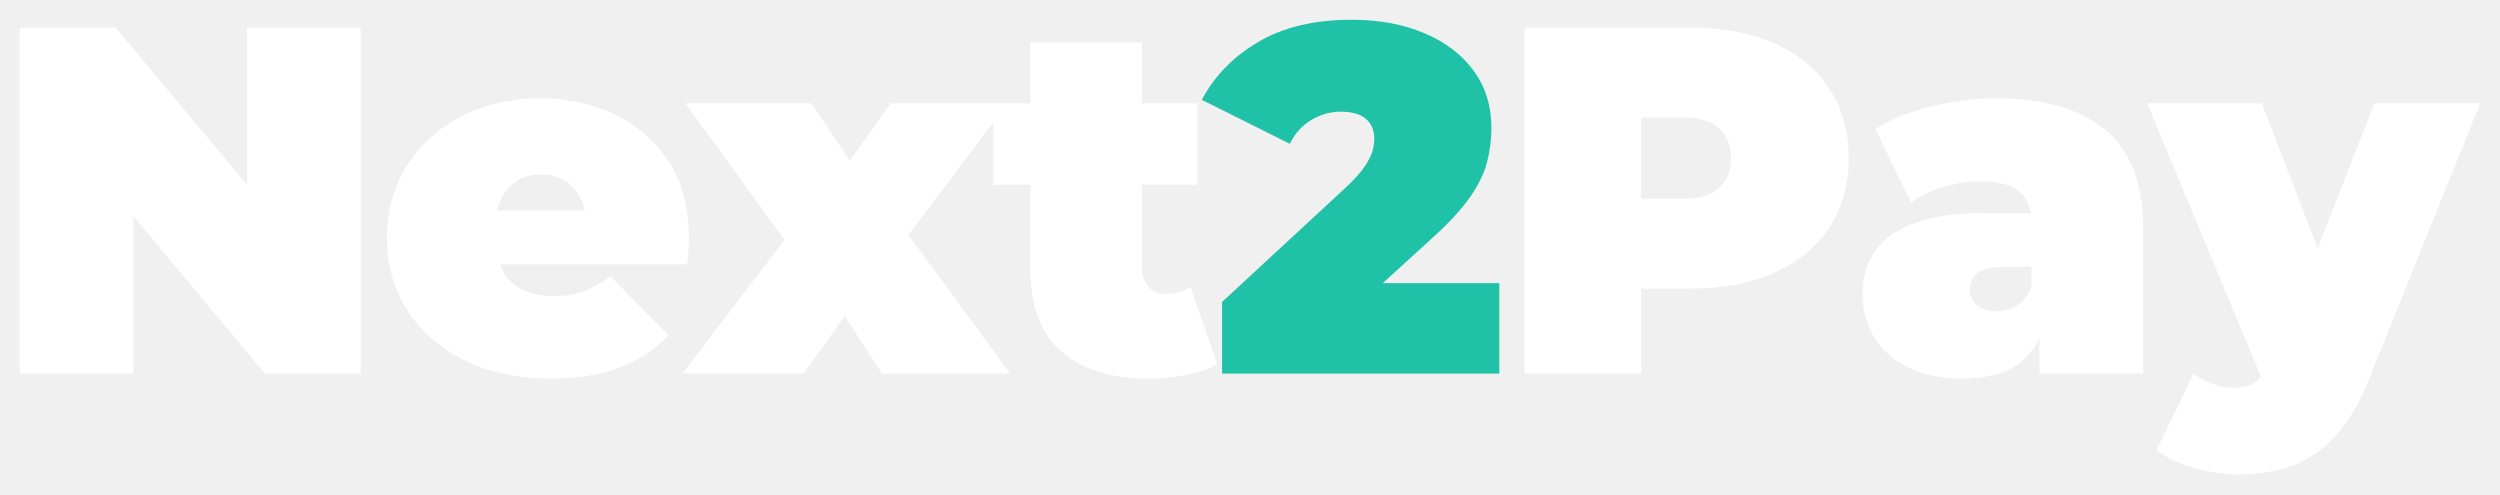
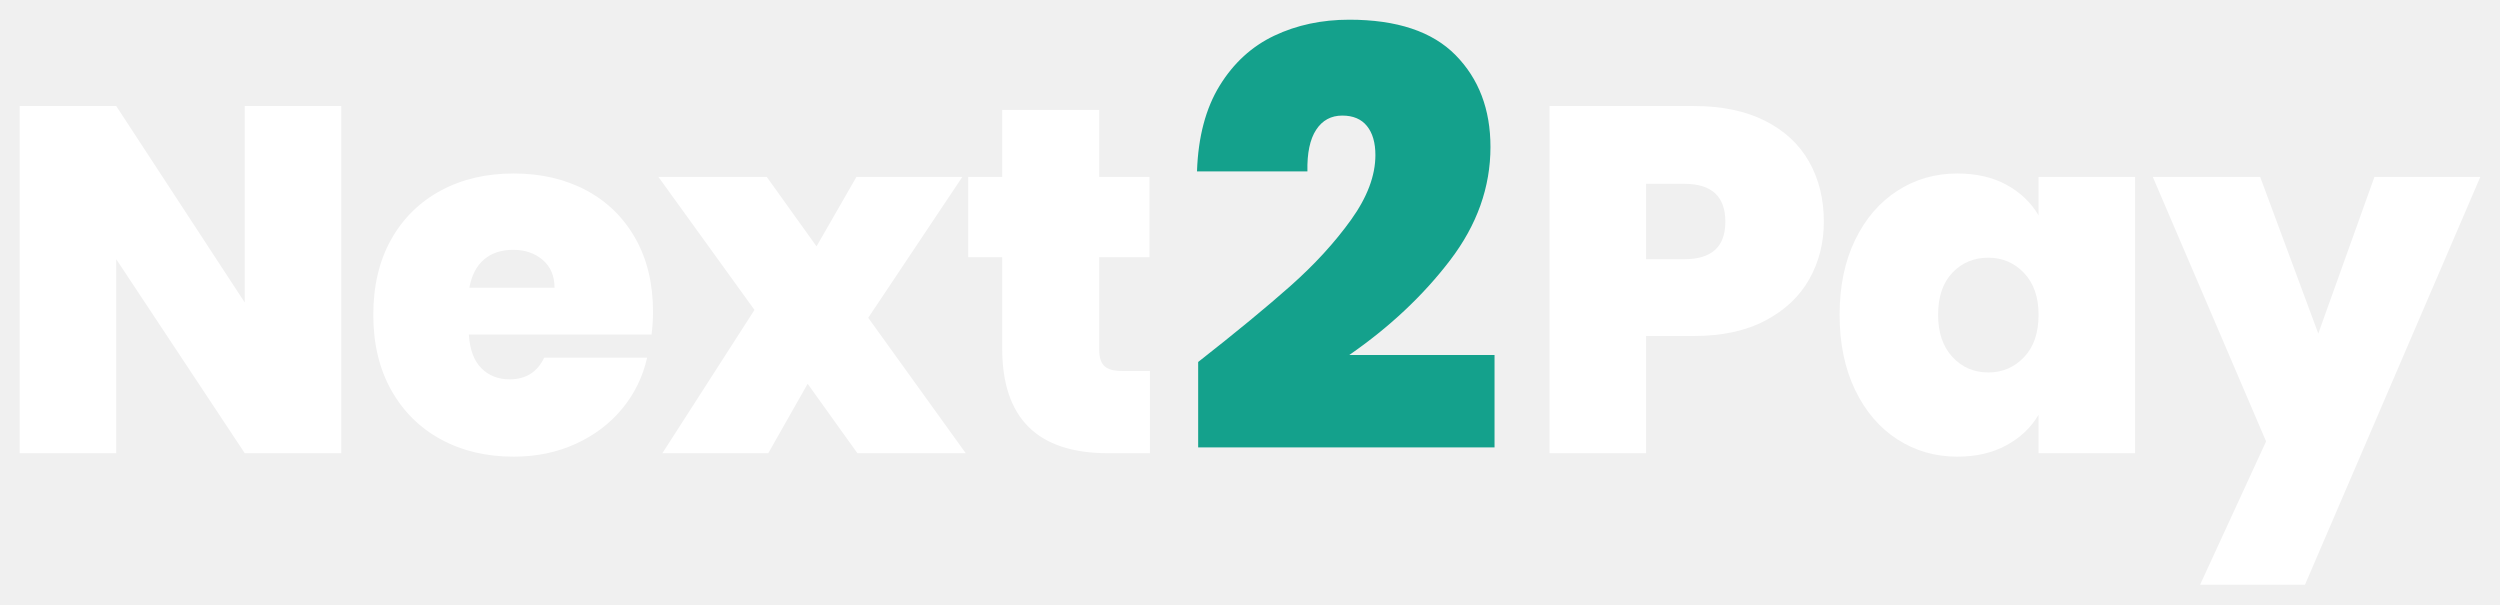
- <svg xmlns="http://www.w3.org/2000/svg" viewBox="0 0 5059.0 1000.0" role="img" aria-label="Next2Pay">
-   <g transform="matrix(1 0 0 -1 -17.00 756.00)">
-     <path fill="#ffffff" d="M57.0 0V700H251.0L607.0 274H517.0V700H747.0V0H553.0L197.0 426H287.0V0ZM1131.0 -10Q1031.0 -10 956.5 27.0Q882.0 64 841.0 128.5Q800.0 193 800.0 274Q800.0 357 840.5 421.0Q881.0 485 951.5 521.0Q1022.0 557 1110.0 557Q1191.0 557 1259.5 525.0Q1328.0 493 1369.5 430.0Q1411.0 367 1411.0 274Q1411.0 262 1410.0 247.5Q1409.0 233 1408.0 221H987.0V330H1288.0L1203.0 301Q1203.0 333 1191.5 355.5Q1180.0 378 1160.0 390.5Q1140.0 403 1112.0 403Q1084.0 403 1063.5 390.5Q1043.0 378 1032.0 355.5Q1021.0 333 1021.0 301V267Q1021.0 232 1035.0 207.0Q1049.0 182 1075.0 169.5Q1101.0 157 1138.0 157Q1176.0 157 1200.5 167.0Q1225.0 177 1252.0 197L1370.0 78Q1330.0 35 1271.5 12.5Q1213.0 -10 1131.0 -10ZM1398.0 0 1656.0 338 1650.0 208 1404.0 547H1659.0L1780.0 366L1686.0 359L1819.0 547H2056.0L1809.0 219V344L2061.0 0H1802.0L1677.0 193L1772.0 180L1643.0 0ZM2341.0 -10Q2228.0 -10 2165.0 44.5Q2102.0 99 2102.0 212V670H2328.0V214Q2328.0 189 2341.5 175.0Q2355.0 161 2375.0 161Q2404.0 161 2426.0 176L2480.0 19Q2454.0 4 2417.5 -3.0Q2381.0 -10 2341.0 -10ZM2027.0 382V547H2440.0V382Z" />
-     <path fill="#1FC2A6" d="M2490.0 0V145L2743.0 379Q2767.0 402 2778.5 419.0Q2790.0 436 2794.0 449.5Q2798.0 463 2798.0 475Q2798.0 501 2781.0 515.5Q2764.0 530 2730.0 530Q2699.0 530 2671.0 513.5Q2643.0 497 2627.0 465L2449.0 554Q2487.0 626 2563.0 671.0Q2639.0 716 2752.0 716Q2835.0 716 2899.0 689.0Q2963.0 662 2999.0 613.0Q3035.0 564 3035.0 497Q3035.0 463 3026.5 429.0Q3018.0 395 2992.0 357.5Q2966.0 320 2915.0 274L2725.0 101L2688.0 183H3051.0V0Z" />
-     <path fill="#ffffff" d="M3102.0 0V700H3439.0Q3537.0 700 3608.5 668.0Q3680.0 636 3719.0 576.5Q3758.0 517 3758.0 436Q3758.0 355 3719.0 296.0Q3680.0 237 3608.5 204.5Q3537.0 172 3439.0 172H3233.0L3338.0 273V0ZM3338.0 247 3233.0 354H3424.0Q3473.0 354 3496.5 376.0Q3520.0 398 3520.0 436Q3520.0 474 3496.5 496.0Q3473.0 518 3424.0 518H3233.0L3338.0 625ZM4144.0 0V97L4128.0 123V307Q4128.0 347 4103.5 368.0Q4079.0 389 4024.0 389Q3987.0 389 3949.0 377.5Q3911.0 366 3884.0 346L3812.0 495Q3860.0 525 3927.0 541.0Q3994.0 557 4058.0 557Q4199.0 557 4276.5 494.0Q4354.0 431 4354.0 294V0ZM3989.0 -10Q3922.0 -10 3877.0 13.0Q3832.0 36 3809.0 74.5Q3786.0 113 3786.0 160Q3786.0 213 3813.0 250.0Q3840.0 287 3895.5 306.0Q3951.0 325 4036.0 325H4150.0V216H4072.0Q4036.0 216 4019.5 204.5Q4003.0 193 4003.0 170Q4003.0 151 4017.5 138.5Q4032.0 126 4057.0 126Q4080.0 126 4099.5 138.5Q4119.0 151 4128.0 178L4157.0 111Q4144.0 50 4102.0 20.0Q4060.0 -10 3989.0 -10ZM4547.0 -204Q4502.0 -204 4455.5 -190.5Q4409.0 -177 4381.0 -155L4456.0 0Q4473.0 -13 4494.5 -21.0Q4516.0 -29 4536.0 -29Q4566.0 -29 4582.0 -16.5Q4598.0 -4 4608.0 21L4631.0 79L4647.0 101L4822.0 547H5036.0L4811.0 -11Q4781.0 -86 4741.5 -128.0Q4702.0 -170 4653.5 -187.0Q4605.0 -204 4547.0 -204ZM4600.0 -25 4362.0 547H4594.0L4758.0 121Z" />
+ <svg xmlns="http://www.w3.org/2000/svg" viewBox="0 0 5076.4 1227.3" role="img" aria-label="Next2Pay">
+   <g transform="matrix(1 0 0 -1 -16.00 920.28)">
+     <path fill="#ffffff" d="M709.0 0.0H513.0L252.0 394.0V0.0H56.0V705.0H252.0L513.0 306.0V705.0H709.0ZM1339.0 241.0H968.0Q971.0 195.0 993.5 172.5Q1016.0 150.0 1051.0 150.0Q1100.0 150.0 1121.0 194.0H1330.0Q1317.0 136.0 1279.5 90.5Q1242.0 45.0 1185.0 19.0Q1128.0 -7.0 1059.0 -7.0Q976.0 -7.0 911.5 28.0Q847.0 63.0 810.5 128.0Q774.0 193.0 774.0 281.0Q774.0 369.0 810.0 433.5Q846.0 498.0 910.5 533.0Q975.0 568.0 1059.0 568.0Q1142.0 568.0 1206.0 534.0Q1270.0 500.0 1306.0 436.5Q1342.0 373.0 1342.0 287.0Q1342.0 264.0 1339.0 241.0ZM1142.0 336.0Q1142.0 372.0 1118.0 392.5Q1094.0 413.0 1058.0 413.0Q1022.0 413.0 999.0 393.5Q976.0 374.0 969.0 336.0ZM1757.0 0.0 1656.0 141.0 1576.0 0.0H1361.0L1548.0 291.0L1353.0 561.0H1573.0L1674.0 420.0L1755.0 561.0H1970.0L1779.0 275.0L1977.0 0.0ZM2351.0 167.0V0.0H2266.0Q2051.0 0.0 2051.0 213.0V398.0H1982.0V561.0H2051.0V697.0H2248.0V561.0H2350.0V398.0H2248.0V210.0Q2248.0 187.0 2258.5 177.0Q2269.0 167.0 2294.0 167.0Z" />
+     <path fill="#14A18C" d="M2808.84 605.34Q2808.84 643.1 2791.73 664.34Q2774.62 685.58 2741.58 685.58Q2707.36 685.58 2688.48 656.67Q2669.6 627.76 2670.78 572.3H2446.58Q2450.12 677.32 2492.6 746.35Q2535.08 815.38 2603.52 847.83Q2671.96 880.28 2755.74 880.28Q2900.88 880.28 2971.68 808.3Q3042.48 736.32 3042.48 621.86Q3042.48 499.14 2960.47 391.76Q2878.46 284.38 2755.74 199.42H3050.74V11.8H2448.94V185.26Q2563.4 274.94 2636.56 339.84Q2709.72 404.74 2759.28 473.77Q2808.84 542.8 2808.84 605.34Z" />
+     <path fill="#ffffff" d="M3455.42 238.0H3358.42V0.0H3162.42V705.0H3455.42Q3540.42 705.0 3599.92 675.0Q3659.42 645.0 3689.42 592.0Q3719.42 539.0 3719.42 470.0Q3719.42 406.0 3689.92 353.5Q3660.42 301.0 3600.92 269.5Q3541.42 238.0 3455.42 238.0ZM3519.42 470.0Q3519.42 547.0 3436.42 547.0H3358.42V394.0H3436.42Q3519.42 394.0 3519.42 470.0ZM3990.42 568.0Q4048.42 568.0 4090.42 545.0Q4132.42 522.0 4155.42 483.0V561.0H4351.42V0.0H4155.42V78.0Q4132.42 39.0 4089.92 16.0Q4047.42 -7.0 3990.42 -7.0Q3923.42 -7.0 3868.92 28.0Q3814.42 63.0 3782.92 128.5Q3751.42 194.0 3751.42 281.0Q3751.42 368.0 3782.92 433.0Q3814.42 498.0 3868.92 533.0Q3923.42 568.0 3990.42 568.0ZM4053.42 397.0Q4009.42 397.0 3980.42 366.5Q3951.42 336.0 3951.42 281.0Q3951.42 227.0 3980.42 195.5Q4009.42 164.0 4053.42 164.0Q4096.42 164.0 4125.92 195.0Q4155.42 226.0 4155.42 281.0Q4155.42 335.0 4125.92 366.0Q4096.42 397.0 4053.42 397.0ZM5052.42 561.0 4696.42 -267.0H4483.42L4617.42 24.0L4387.42 561.0H4605.42L4723.42 243.0L4837.42 561.0Z" />
  </g>
</svg>
